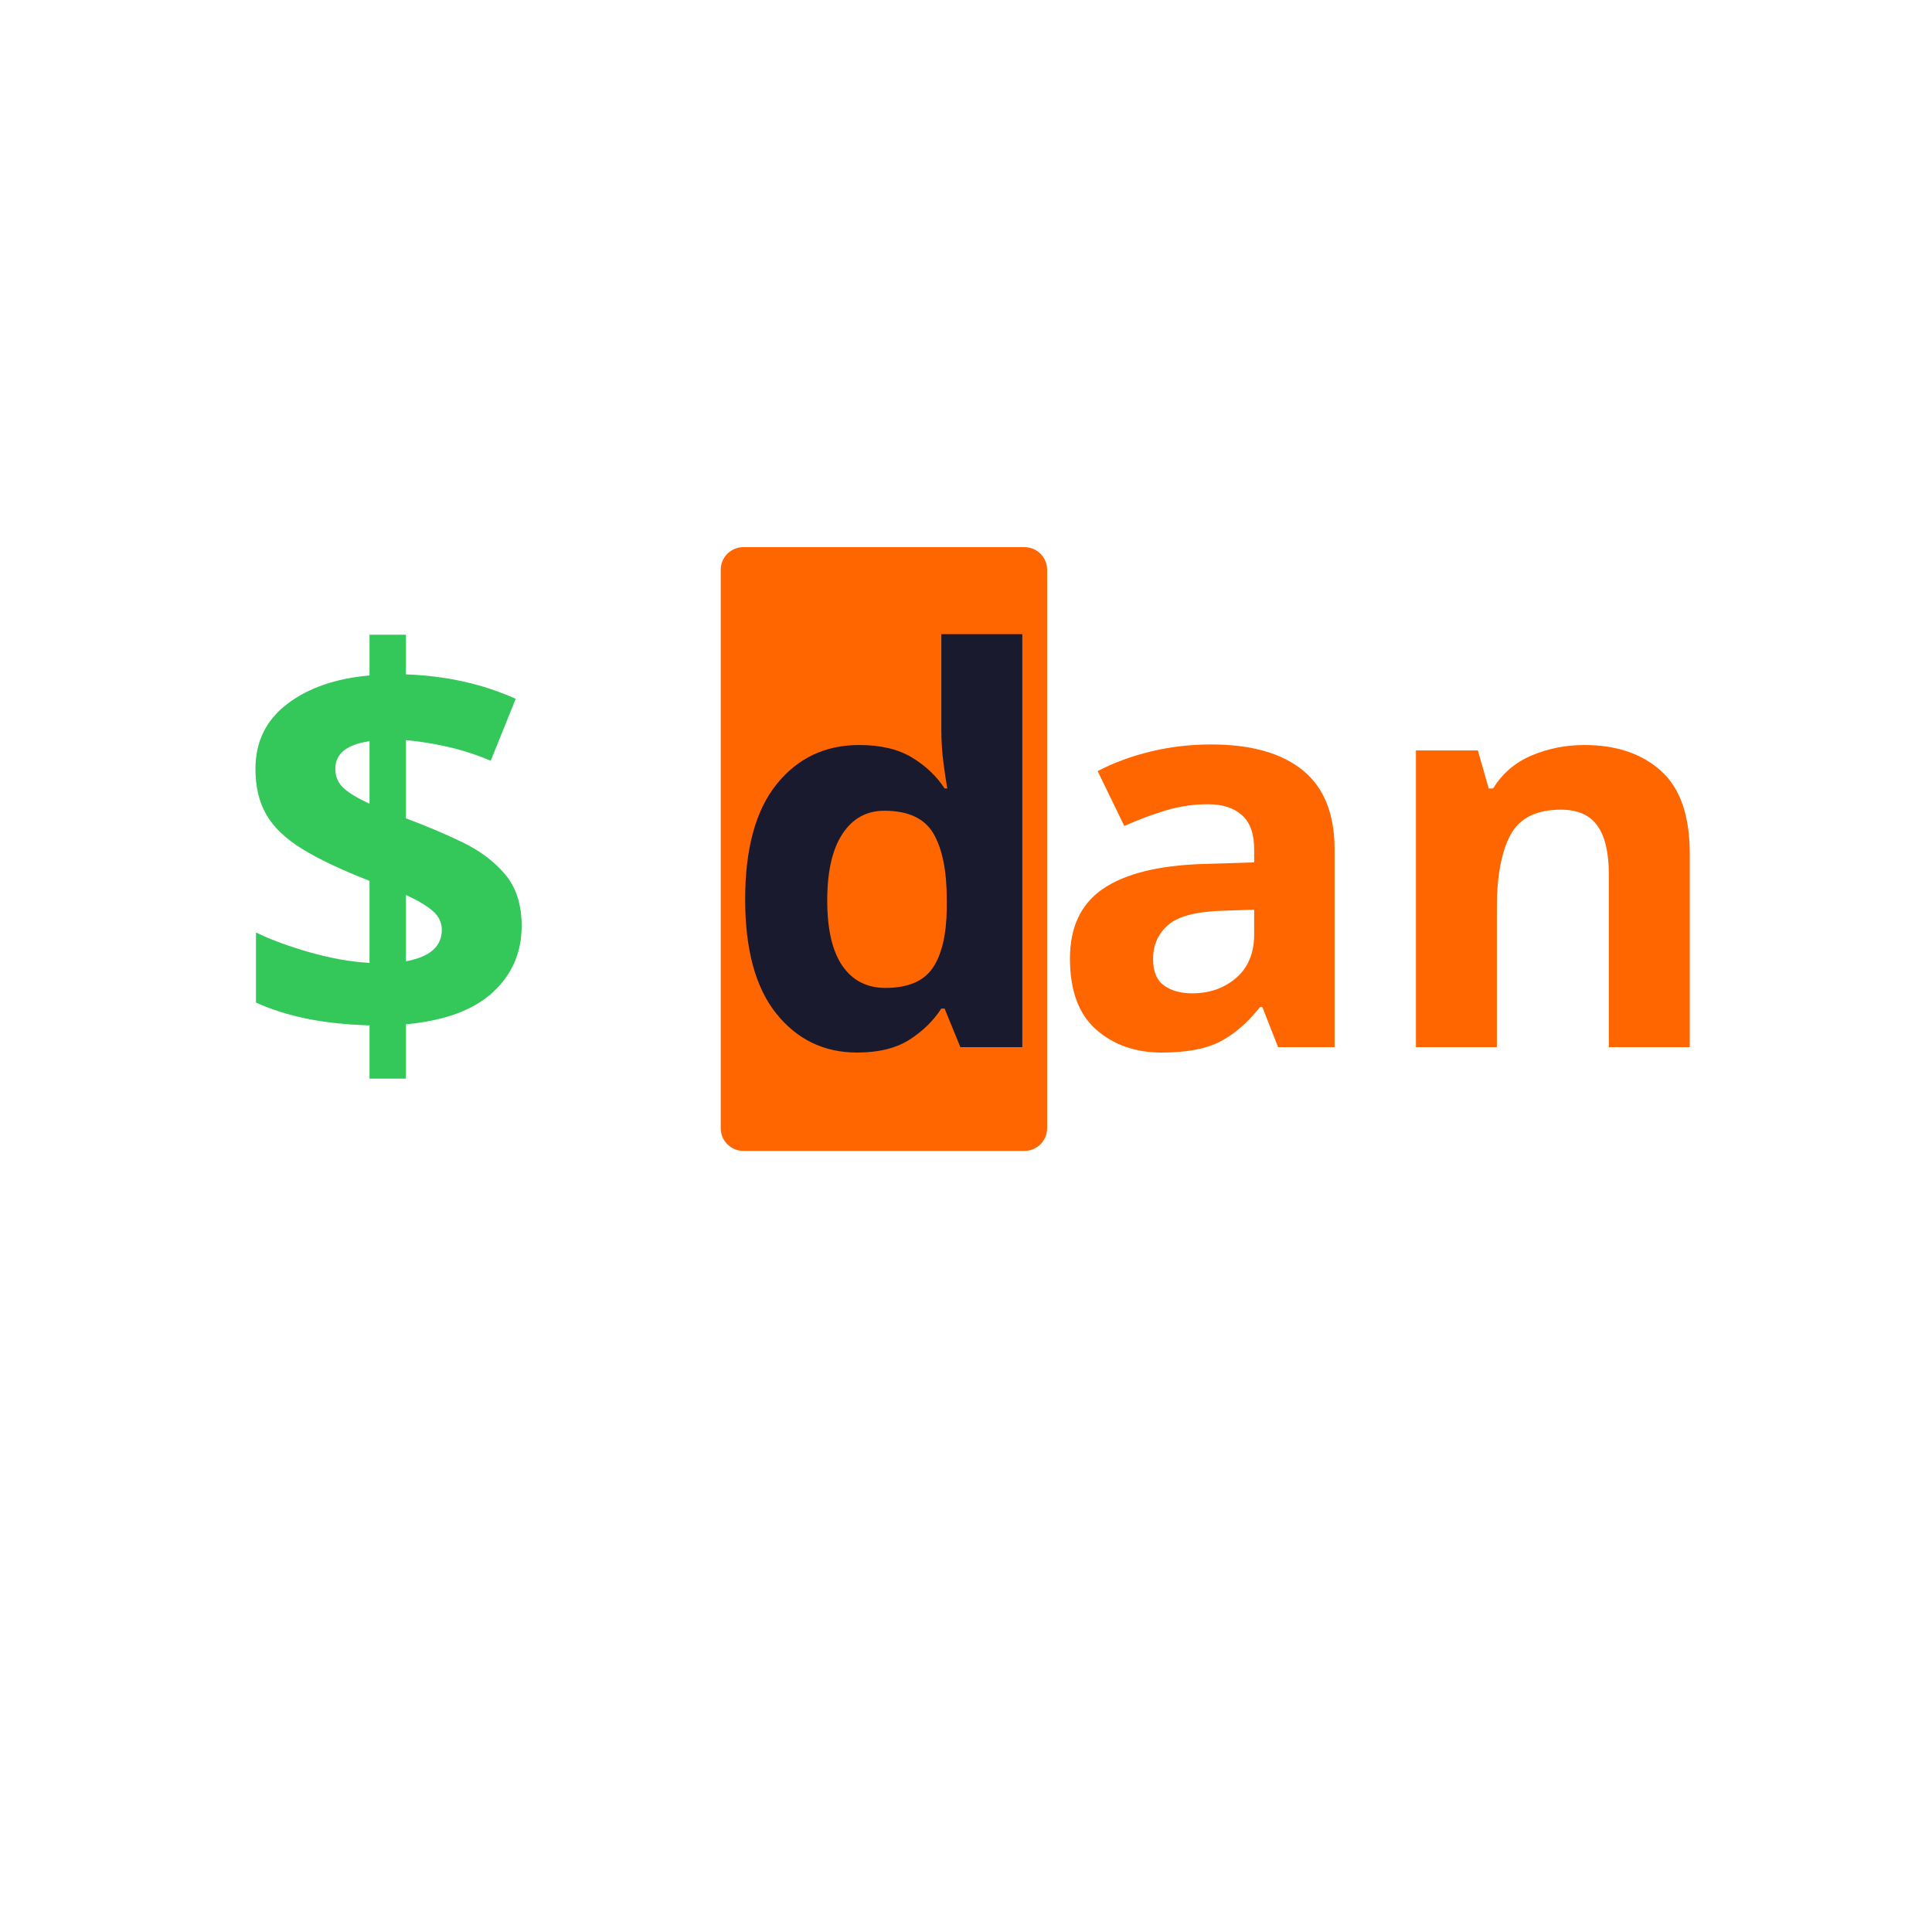
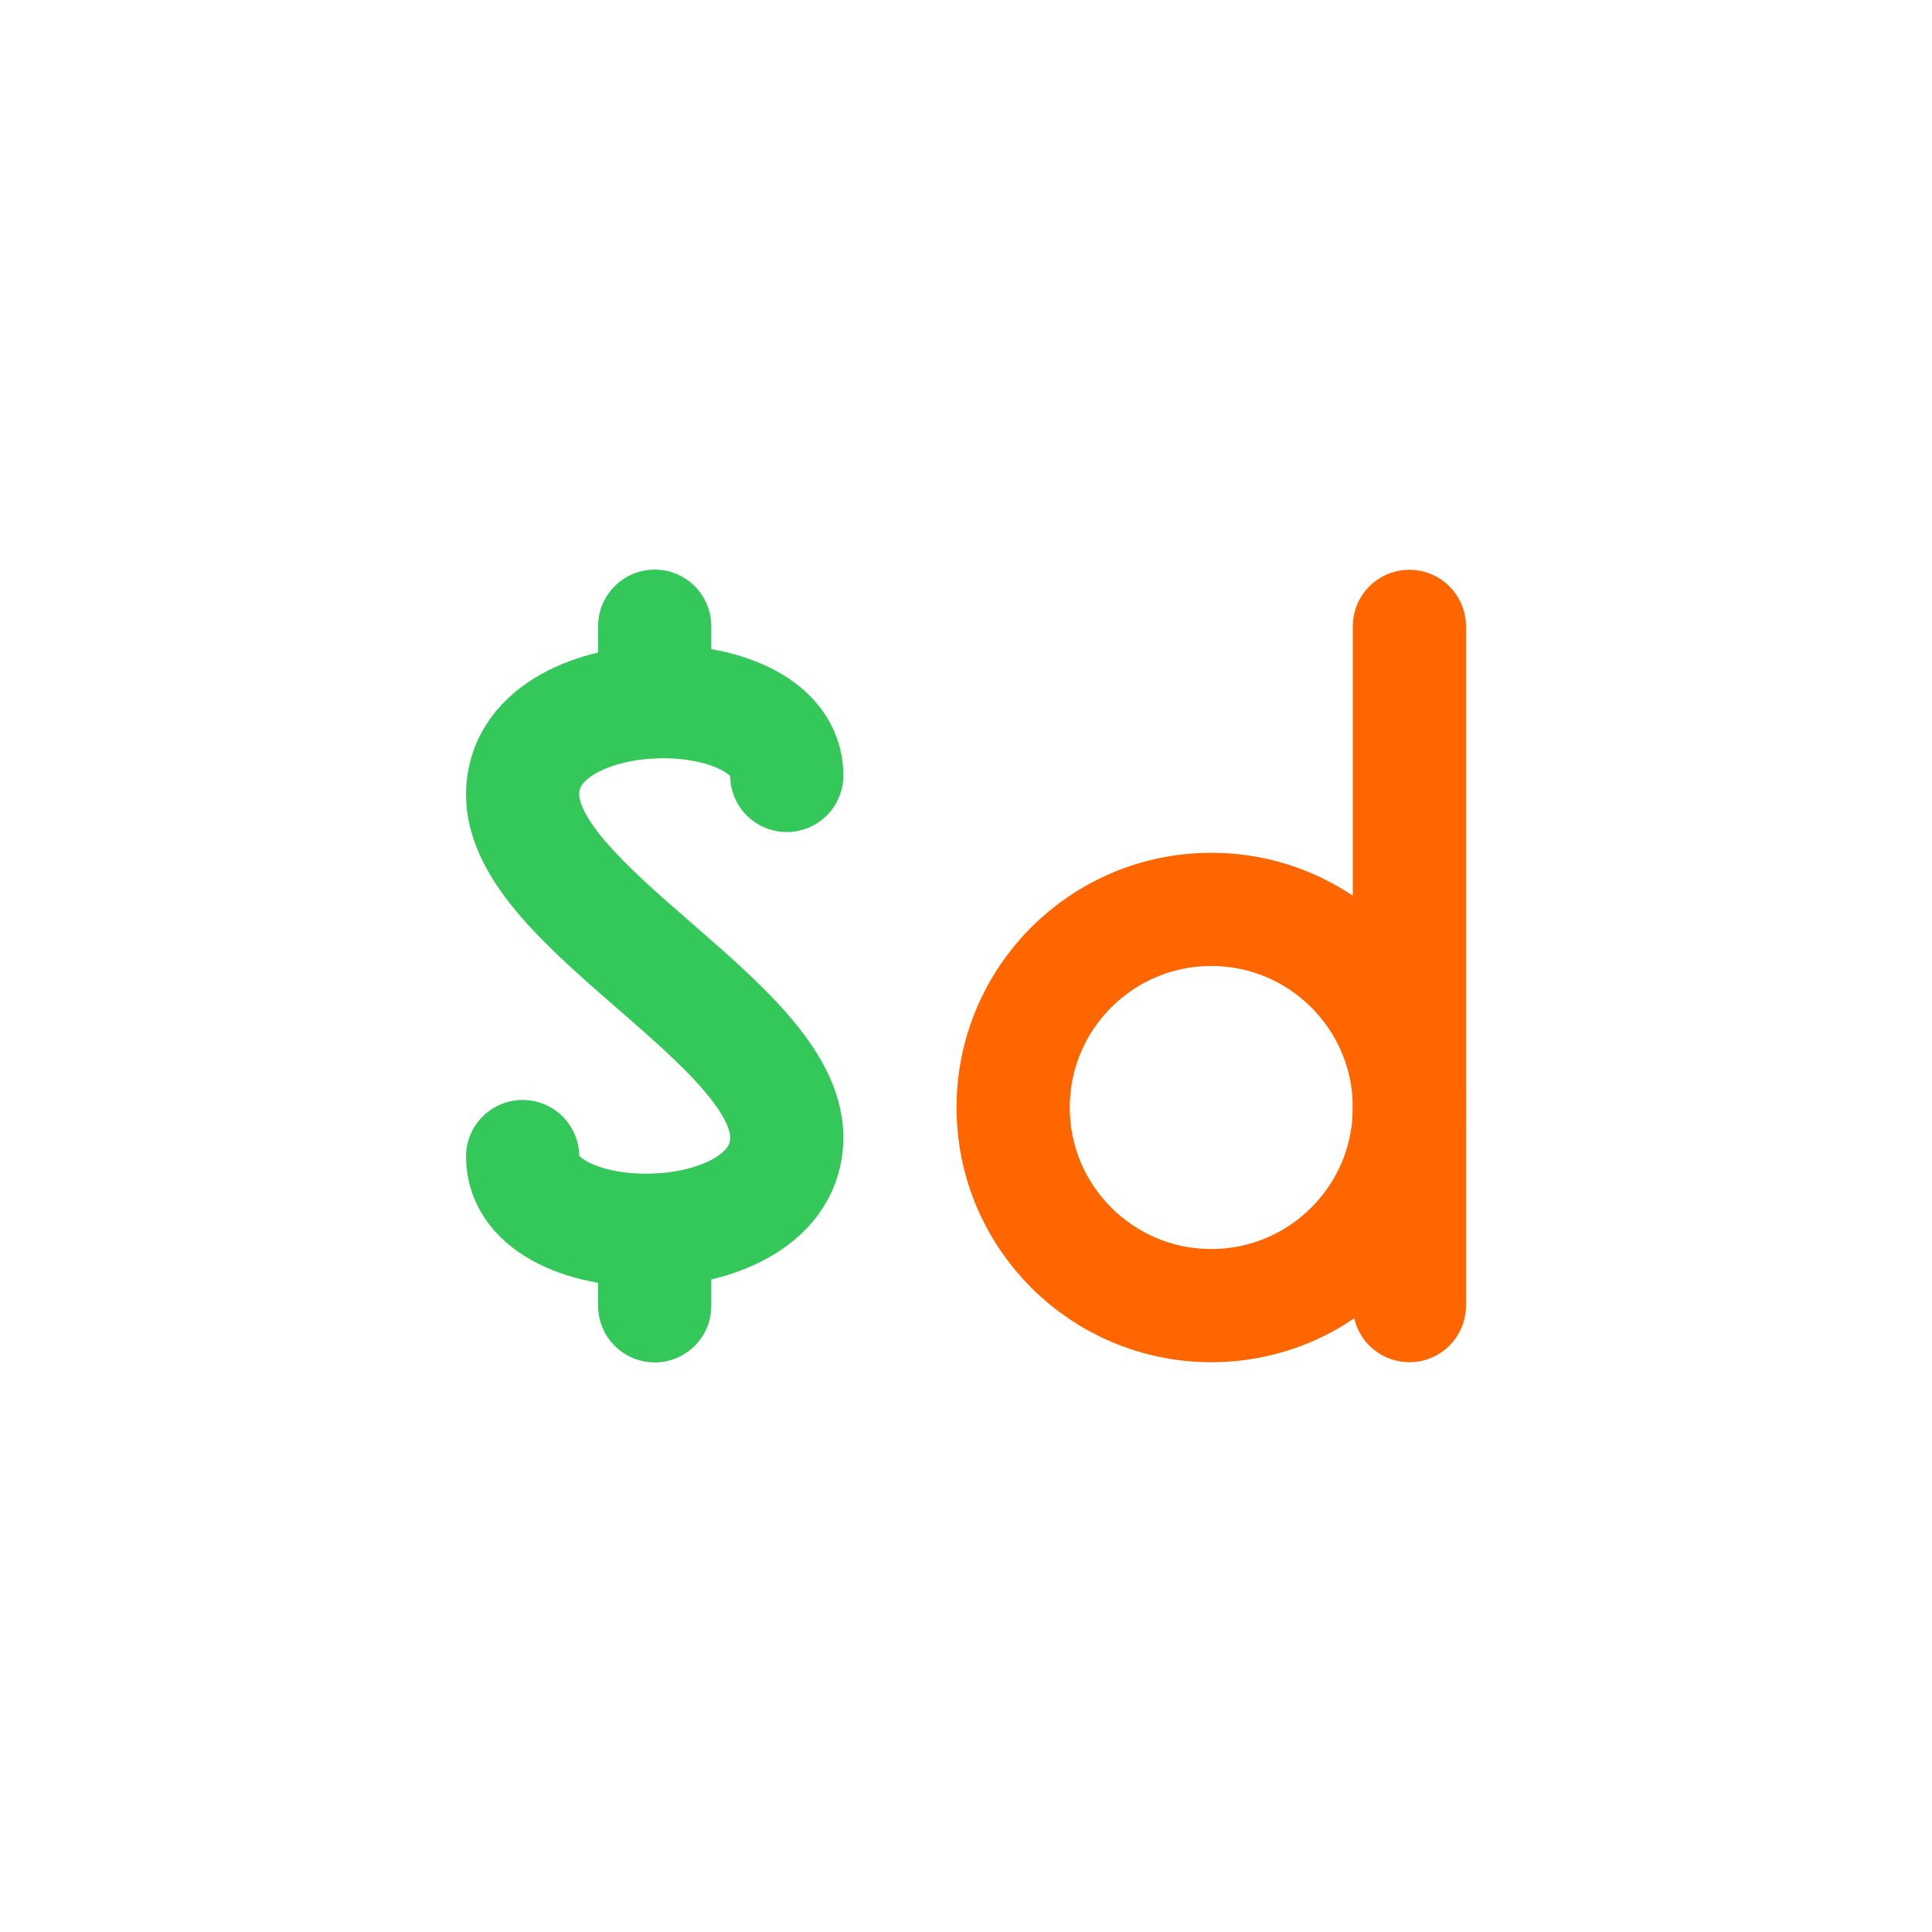
<svg xmlns="http://www.w3.org/2000/svg" width="1024" height="1024" viewBox="0 0 1024 1024">
-   <g font-family="'Monaco'" font-size="288" font-weight="bold">
-     <text x="123" y="555" fill="#34C759">$</text>
-     <rect x="382" y="290" width="173" height="320" rx="12" fill="#FF6600" />
-     <text x="382" y="555" fill="#1a1a2e">d</text>
-     <text x="555" y="555" fill="#FF6600">a</text>
-     <text x="728" y="555" fill="#FF6600">n</text>
+   <g fill="none" stroke-linecap="round">
+     <g stroke="#34C759" stroke-width="60">
+       <path d="M347 331.9 L347 371.9" />
+       <path d="M347 652.1 L347 692.1" />
+       <path d="M417 411 C417 357.3 277 357.3 277 421.1 C277 481.1 417 542.9 417 602.9 C417 666.7 277 666.7 277 613" />
+     </g>
+     <g stroke="#FF6600" stroke-width="60">
+       <circle cx="642" cy="587" r="105" />
+       <path d="M747 332 L747 692" />
+     </g>
  </g>
</svg>
